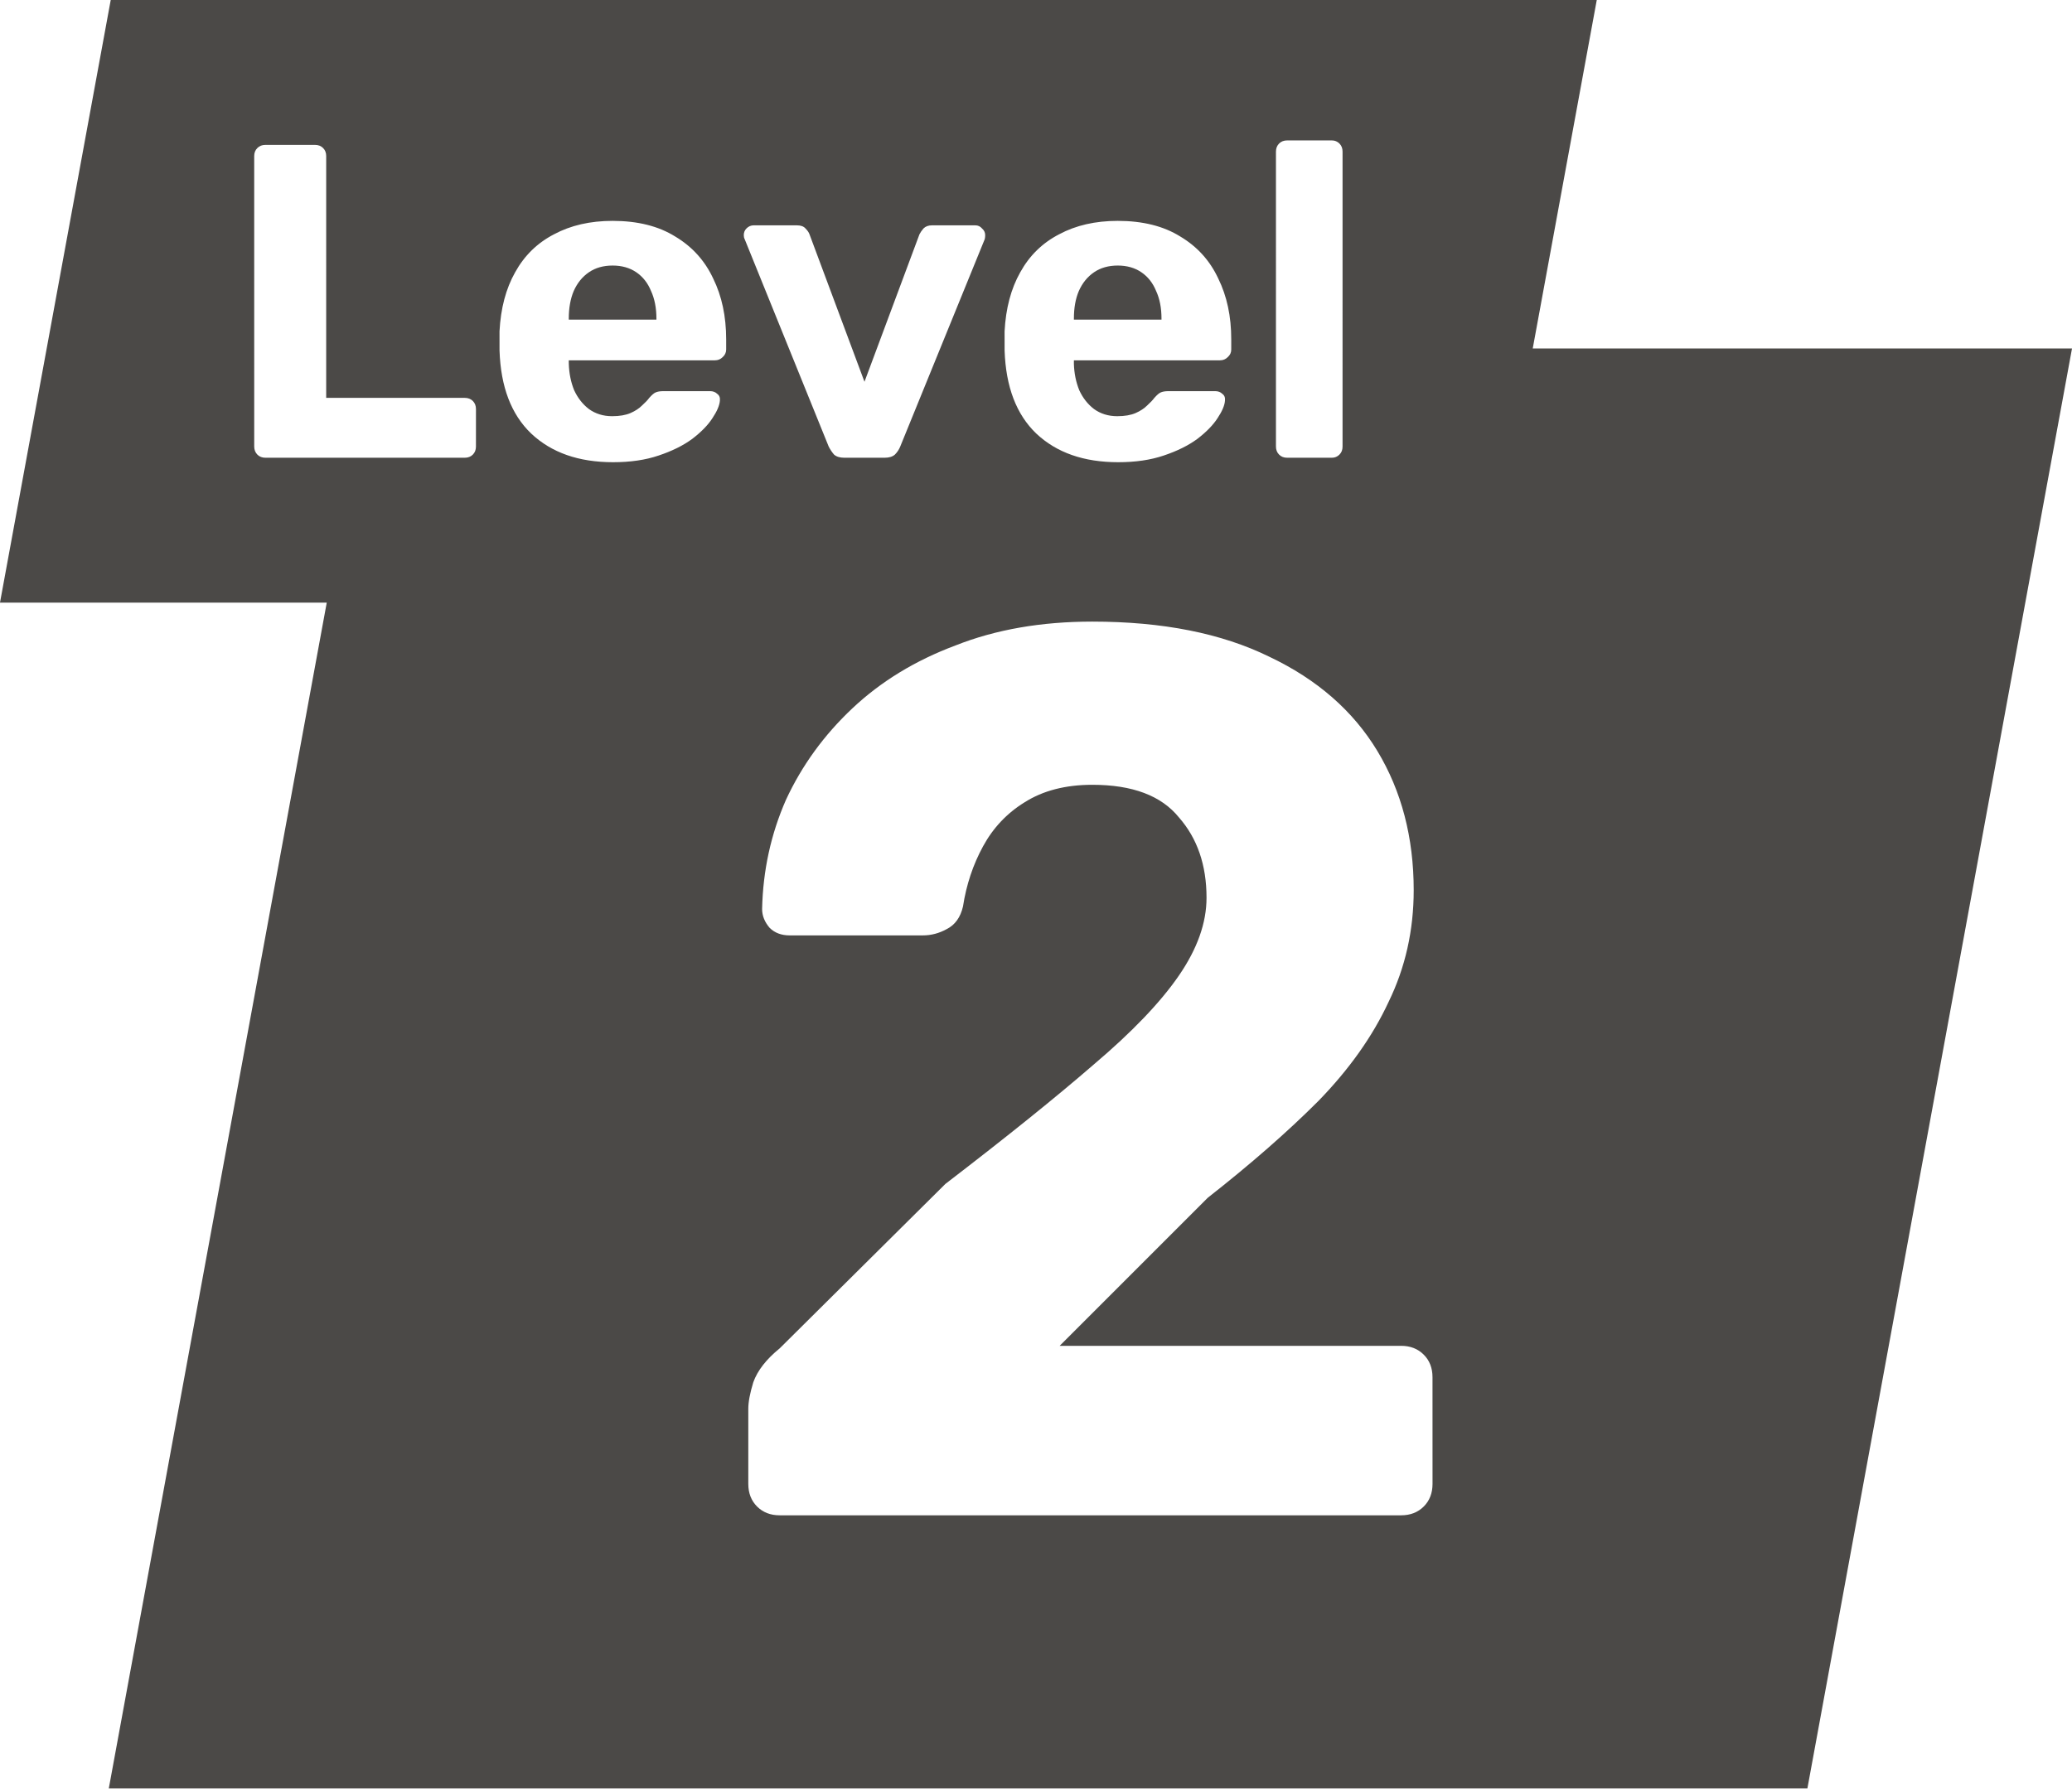
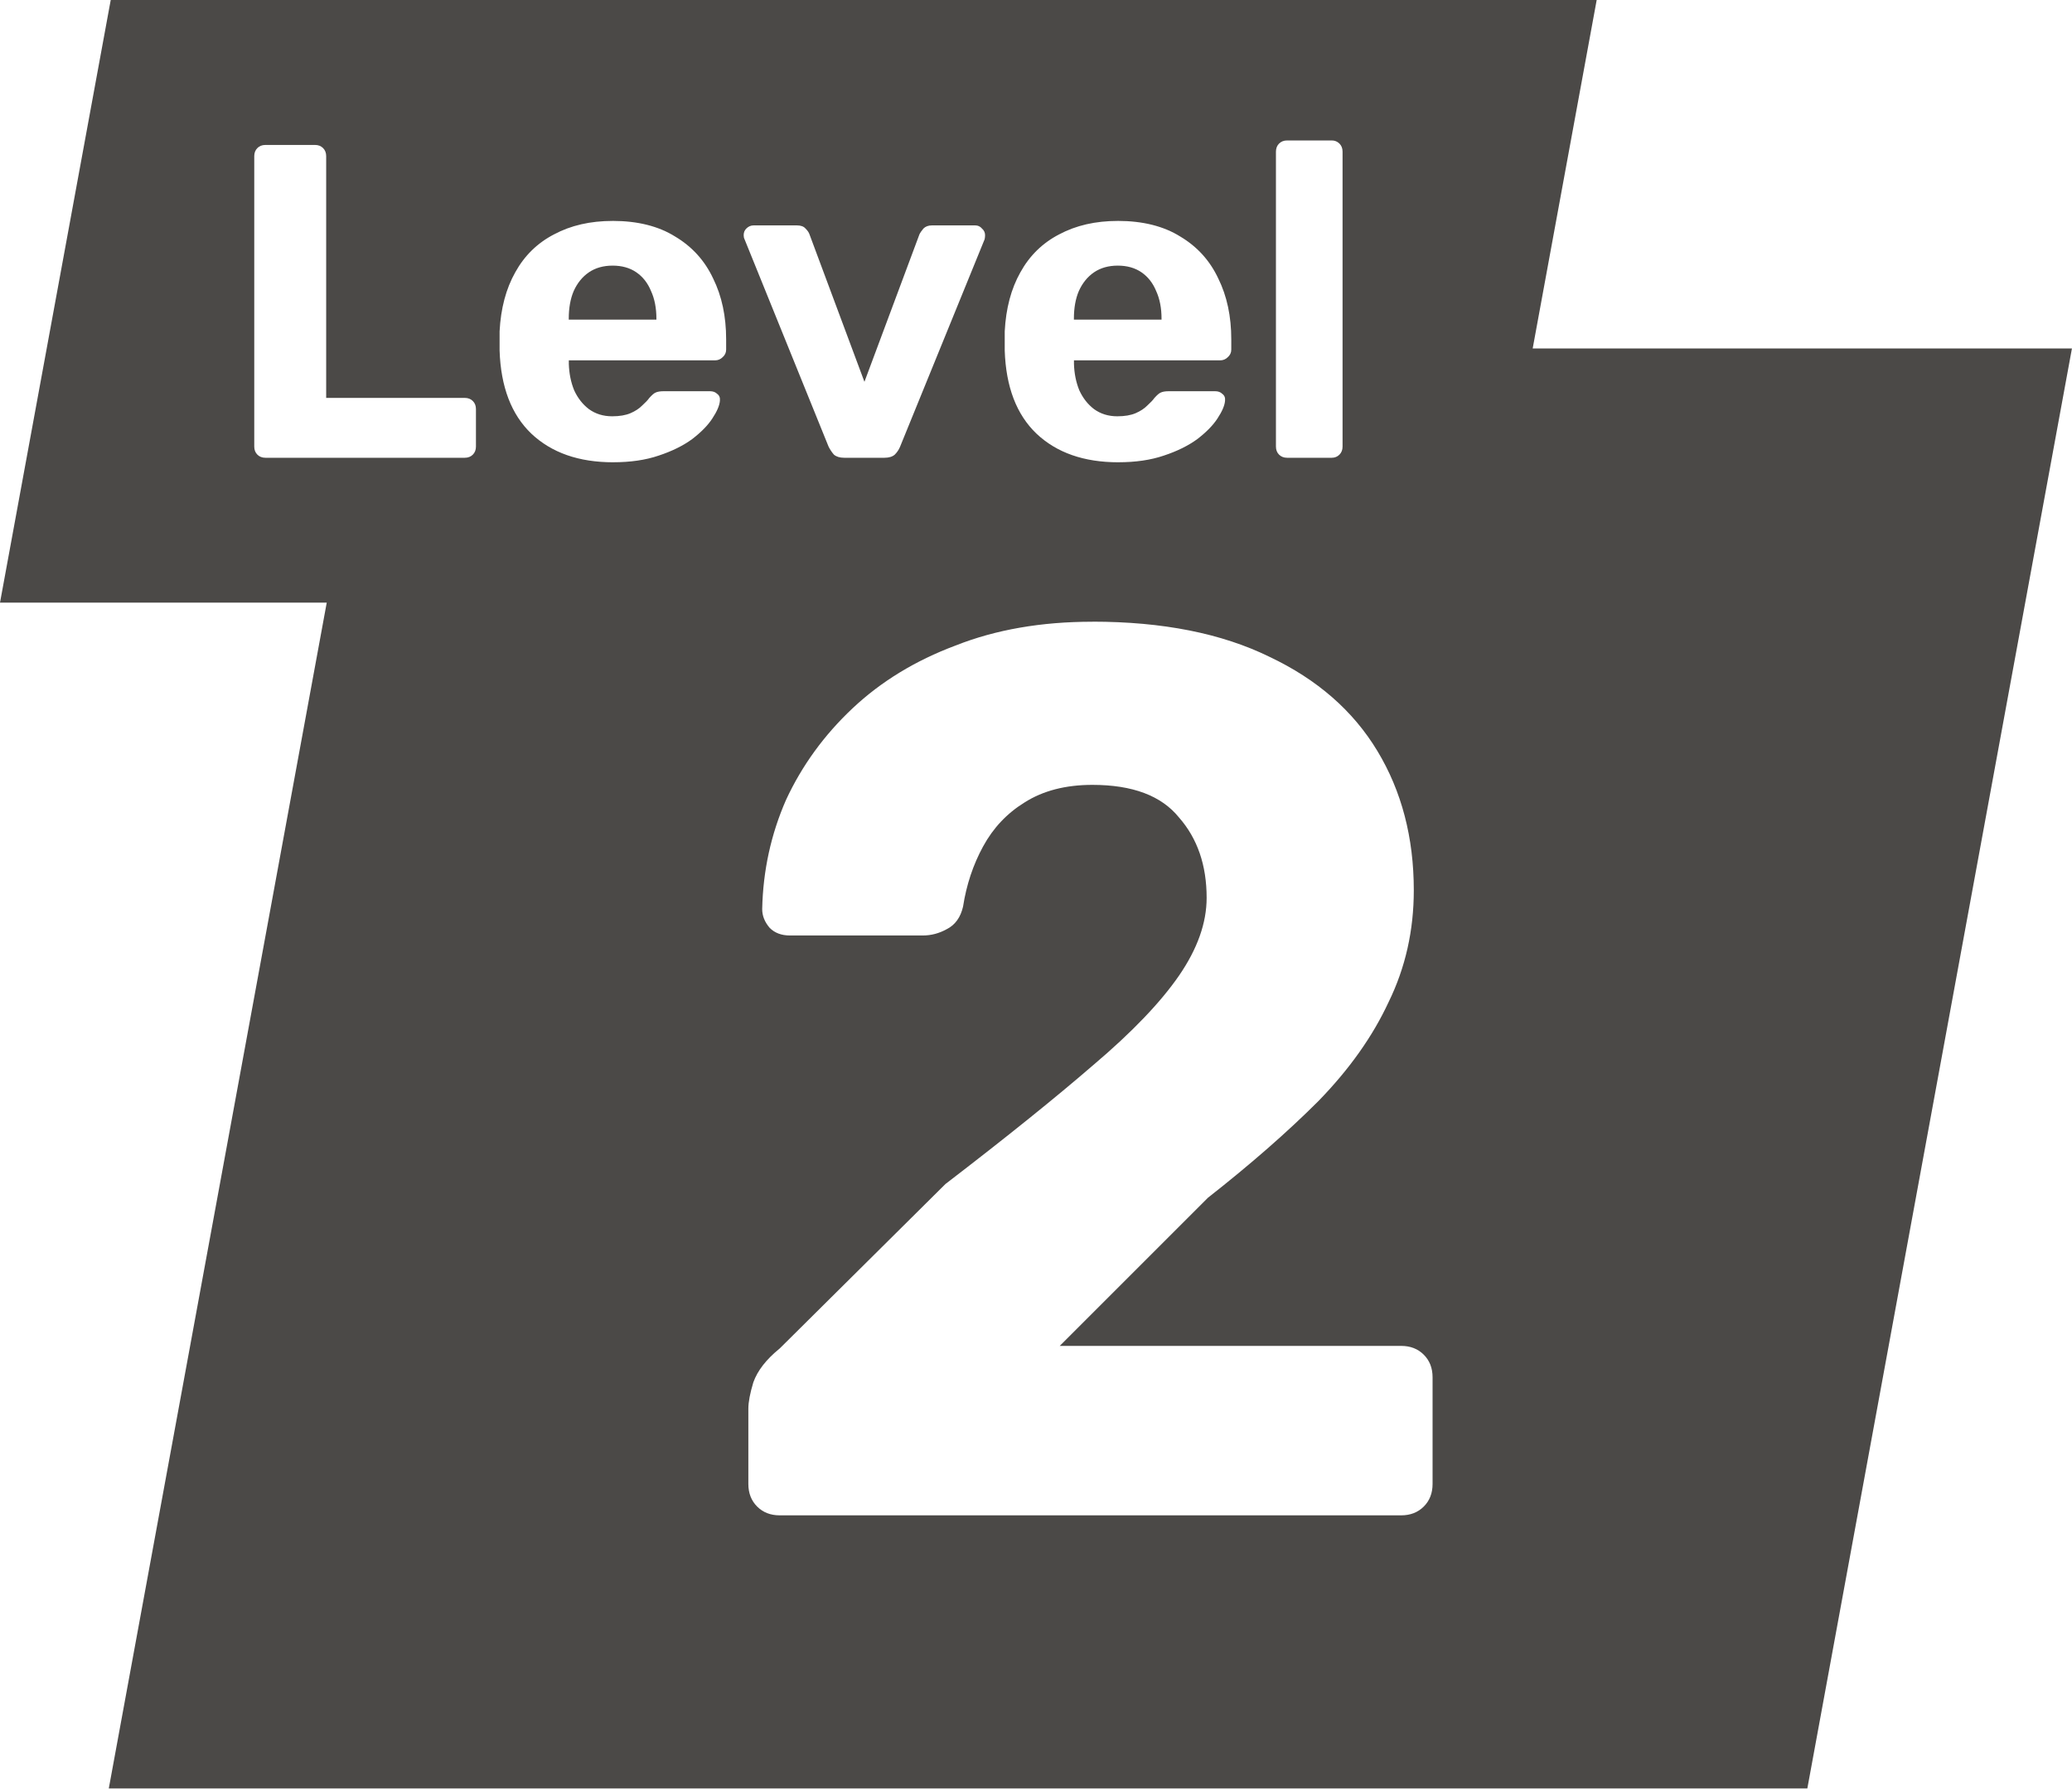
- <svg xmlns="http://www.w3.org/2000/svg" width="51.489mm" height="44.452mm" viewBox="0 0 51.489 44.452" version="1.1" id="svg1" xml:space="preserve">
+ <svg xmlns="http://www.w3.org/2000/svg" width="33.217mm" height="28.677mm" viewBox="0 0 33.217 28.677" version="1.1" id="svg1" xml:space="preserve">
  <defs id="defs1" />
  <g id="layer1" transform="translate(-74.34792,126.2062)">
-     <path id="rect3588" style="fill:#4b4947;fill-opacity:1;stroke-width:6.635" d="M 53.912 -128.319 L 53.912 -113.09 L 62.032 -113.09 L 62.031 -83.123 L 104.241 -83.123 L 104.241 -119.513 L 90.84 -119.513 L 90.84 -128.319 L 53.912 -128.319 z M 83.787 -124.77 L 84.898 -124.77 C 84.972 -124.77 85.039 -124.744 85.101 -124.691 C 85.162 -124.638 85.2 -124.571 85.215 -124.488 L 86.562 -117.033 C 86.577 -116.95 86.564 -116.883 86.521 -116.83 C 86.479 -116.777 86.421 -116.751 86.347 -116.751 L 85.236 -116.751 C 85.154 -116.751 85.083 -116.777 85.022 -116.83 C 84.96 -116.883 84.922 -116.951 84.907 -117.033 L 83.56 -124.488 C 83.545 -124.571 83.559 -124.638 83.601 -124.691 C 83.643 -124.744 83.705 -124.77 83.787 -124.77 z M 58.417 -124.657 L 59.65 -124.657 C 59.732 -124.657 59.803 -124.631 59.865 -124.578 C 59.926 -124.526 59.964 -124.458 59.979 -124.375 L 61.083 -118.264 L 64.527 -118.264 C 64.608 -118.264 64.68 -118.238 64.741 -118.186 C 64.802 -118.133 64.841 -118.065 64.856 -117.982 L 65.027 -117.033 C 65.042 -116.95 65.028 -116.883 64.986 -116.83 C 64.944 -116.777 64.882 -116.751 64.8 -116.751 L 59.846 -116.751 C 59.765 -116.751 59.693 -116.777 59.632 -116.83 C 59.571 -116.883 59.532 -116.951 59.517 -117.033 L 58.19 -124.375 C 58.175 -124.458 58.189 -124.526 58.232 -124.578 C 58.274 -124.631 58.336 -124.657 58.417 -124.657 z M 67.392 -122.737 C 68.014 -122.737 68.556 -122.605 69.019 -122.342 C 69.487 -122.086 69.866 -121.732 70.155 -121.28 C 70.45 -120.836 70.65 -120.324 70.755 -119.744 L 70.802 -119.484 C 70.815 -119.409 70.797 -119.345 70.748 -119.292 C 70.705 -119.239 70.647 -119.213 70.573 -119.213 L 66.94 -119.213 L 66.948 -119.168 L 66.957 -119.123 C 67.008 -118.882 67.092 -118.66 67.21 -118.457 C 67.335 -118.261 67.485 -118.103 67.662 -117.982 C 67.847 -117.862 68.051 -117.801 68.273 -117.801 C 68.458 -117.801 68.605 -117.828 68.714 -117.88 C 68.823 -117.933 68.908 -117.997 68.968 -118.073 C 69.036 -118.148 69.084 -118.212 69.111 -118.264 C 69.164 -118.34 69.208 -118.385 69.242 -118.4 C 69.283 -118.422 69.347 -118.434 69.436 -118.434 L 70.591 -118.434 C 70.666 -118.434 70.729 -118.411 70.781 -118.366 C 70.84 -118.329 70.873 -118.272 70.879 -118.197 C 70.893 -118.076 70.857 -117.925 70.771 -117.745 C 70.692 -117.572 70.556 -117.399 70.365 -117.226 C 70.173 -117.06 69.921 -116.92 69.608 -116.807 C 69.303 -116.694 68.935 -116.638 68.505 -116.638 L 68.505 -116.638 C 67.654 -116.638 66.932 -116.879 66.342 -117.361 C 65.758 -117.843 65.369 -118.543 65.174 -119.462 L 65.131 -119.699 L 65.086 -119.947 C 65.011 -120.527 65.05 -121.024 65.205 -121.438 C 65.358 -121.86 65.623 -122.18 65.998 -122.398 C 66.372 -122.624 66.836 -122.737 67.392 -122.737 z M 79.944 -122.737 C 80.566 -122.737 81.108 -122.605 81.57 -122.342 C 82.039 -122.086 82.417 -121.732 82.706 -121.28 C 83.001 -120.836 83.202 -120.324 83.306 -119.744 L 83.353 -119.484 C 83.367 -119.409 83.349 -119.345 83.299 -119.292 C 83.257 -119.239 83.198 -119.213 83.124 -119.213 L 79.492 -119.213 L 79.5 -119.168 L 79.508 -119.123 C 79.559 -118.882 79.644 -118.66 79.762 -118.457 C 79.886 -118.261 80.037 -118.103 80.214 -117.982 C 80.399 -117.862 80.602 -117.801 80.825 -117.801 C 81.01 -117.801 81.157 -117.828 81.266 -117.88 C 81.375 -117.933 81.459 -117.997 81.52 -118.073 C 81.588 -118.148 81.635 -118.212 81.663 -118.264 C 81.716 -118.34 81.76 -118.385 81.794 -118.4 C 81.834 -118.422 81.899 -118.434 81.988 -118.434 L 83.143 -118.434 C 83.217 -118.434 83.281 -118.411 83.333 -118.366 C 83.392 -118.329 83.424 -118.272 83.43 -118.197 C 83.445 -118.076 83.409 -117.925 83.323 -117.745 C 83.243 -117.572 83.108 -117.399 82.917 -117.226 C 82.725 -117.06 82.472 -116.92 82.16 -116.807 C 81.854 -116.694 81.486 -116.638 81.057 -116.638 L 81.057 -116.638 C 80.205 -116.638 79.484 -116.879 78.893 -117.361 C 78.31 -117.843 77.921 -118.543 77.725 -119.462 L 77.682 -119.699 L 77.637 -119.947 C 77.562 -120.527 77.602 -121.024 77.757 -121.438 C 77.91 -121.86 78.174 -122.18 78.55 -122.398 C 78.923 -122.624 79.389 -122.737 79.944 -122.737 z M 70.916 -122.624 L 71.994 -122.624 C 72.09 -122.624 72.166 -122.598 72.22 -122.545 C 72.281 -122.492 72.323 -122.443 72.346 -122.398 L 74.386 -118.671 L 75.079 -122.398 C 75.093 -122.443 75.117 -122.492 75.152 -122.545 C 75.194 -122.598 75.26 -122.624 75.349 -122.624 L 76.427 -122.624 C 76.493 -122.624 76.553 -122.598 76.607 -122.545 C 76.667 -122.5 76.704 -122.443 76.716 -122.376 C 76.723 -122.338 76.725 -122.304 76.723 -122.274 L 75.57 -117.033 C 75.554 -116.958 75.522 -116.89 75.474 -116.83 C 75.424 -116.777 75.344 -116.751 75.233 -116.751 L 74.233 -116.751 C 74.122 -116.751 74.032 -116.777 73.963 -116.83 C 73.901 -116.89 73.844 -116.958 73.793 -117.033 L 70.758 -122.274 C 70.737 -122.304 70.724 -122.338 70.717 -122.376 C 70.705 -122.444 70.717 -122.5 70.753 -122.545 C 70.795 -122.598 70.85 -122.624 70.916 -122.624 z M 67.596 -121.608 C 67.366 -121.608 67.18 -121.551 67.038 -121.438 C 66.895 -121.325 66.798 -121.167 66.746 -120.964 C 66.7 -120.768 66.701 -120.535 66.75 -120.264 L 66.755 -120.241 L 68.932 -120.241 L 68.928 -120.264 C 68.879 -120.535 68.792 -120.768 68.668 -120.964 C 68.55 -121.167 68.399 -121.325 68.216 -121.438 C 68.032 -121.551 67.826 -121.608 67.596 -121.608 z M 80.148 -121.608 C 79.919 -121.608 79.732 -121.551 79.59 -121.438 C 79.447 -121.325 79.35 -121.167 79.298 -120.964 C 79.251 -120.768 79.253 -120.535 79.302 -120.264 L 79.306 -120.241 L 81.483 -120.241 L 81.479 -120.264 C 81.43 -120.535 81.344 -120.768 81.219 -120.964 C 81.101 -121.167 80.951 -121.325 80.767 -121.438 C 80.584 -121.551 80.378 -121.608 80.148 -121.608 z M 81.143 -112.61 C 82.89 -112.61 84.409 -112.314 85.702 -111.722 C 86.99 -111.151 88.028 -110.358 88.815 -109.343 C 89.601 -108.328 90.115 -107.154 90.356 -105.822 C 90.539 -104.807 90.501 -103.866 90.242 -102.999 C 90.003 -102.132 89.572 -101.296 88.948 -100.493 C 88.32 -99.71 87.551 -98.896 86.644 -98.051 L 83.639 -94.308 L 92.124 -94.308 C 92.353 -94.308 92.554 -94.233 92.726 -94.085 C 92.899 -93.937 93.005 -93.747 93.047 -93.515 L 93.535 -90.818 C 93.577 -90.586 93.539 -90.395 93.42 -90.247 C 93.301 -90.099 93.127 -90.025 92.898 -90.025 L 77.455 -90.025 C 77.226 -90.025 77.026 -90.099 76.853 -90.247 C 76.681 -90.395 76.574 -90.586 76.532 -90.818 L 76.188 -92.721 C 76.158 -92.891 76.159 -93.113 76.192 -93.388 C 76.243 -93.684 76.41 -93.969 76.693 -94.244 L 80.06 -98.4 C 81.364 -99.584 82.41 -100.588 83.197 -101.413 C 84.005 -102.237 84.576 -102.989 84.911 -103.665 C 85.246 -104.342 85.357 -104.997 85.242 -105.632 C 85.093 -106.457 84.742 -107.133 84.189 -107.662 C 83.653 -108.211 82.886 -108.486 81.888 -108.486 C 81.222 -108.486 80.687 -108.338 80.283 -108.042 C 79.896 -107.768 79.619 -107.397 79.454 -106.932 C 79.288 -106.467 79.214 -105.959 79.23 -105.41 C 79.217 -105.135 79.116 -104.944 78.927 -104.838 C 78.759 -104.733 78.571 -104.68 78.363 -104.68 L 75.057 -104.68 C 74.849 -104.68 74.671 -104.744 74.523 -104.871 C 74.371 -105.019 74.281 -105.177 74.25 -105.346 C 74.095 -106.319 74.126 -107.239 74.344 -108.106 C 74.582 -108.973 74.994 -109.745 75.579 -110.421 C 76.164 -111.098 76.921 -111.627 77.851 -112.007 C 78.776 -112.409 79.874 -112.61 81.143 -112.61 z " transform="matrix(1,0,-0.180703,0.9835377,0,0)" />
+     <path id="rect3588" style="fill:#4b4947;fill-opacity:1;stroke-width:6.58" d="m 76.123,-126.206 -1.775,9.663 h 5.238 l -3.494,19.014 h 27.23 l 4.242,-23.09 h -8.645 l 1.026,-5.587 z m 18.859,2.252 h 0.717 c 0.048,0 0.088,0.017 0.122,0.05 0.033,0.033 0.05,0.076 0.05,0.129 l -2e-6,4.73 c 5e-6,0.052 -0.017,0.096 -0.05,0.129 -0.033,0.033 -0.074,0.05 -0.122,0.05 H 94.982 c -0.053,0 -0.096,-0.017 -0.129,-0.05 -0.033,-0.033 -0.05,-0.076 -0.05,-0.129 l 10e-7,-4.73 c -5e-6,-0.052 0.017,-0.096 0.05,-0.129 0.033,-0.033 0.076,-0.05 0.129,-0.05 z m -16.379,0.072 h 0.795 c 0.053,0 0.096,0.017 0.129,0.05 0.033,0.033 0.05,0.076 0.05,0.129 l 10e-7,3.877 h 2.222 c 0.053,0 0.096,0.017 0.129,0.05 0.033,0.033 0.05,0.076 0.05,0.129 v 0.602 c 5e-6,0.052 -0.017,0.096 -0.05,0.129 -0.033,0.033 -0.076,0.05 -0.129,0.05 H 78.603 c -0.053,0 -0.096,-0.017 -0.129,-0.05 -0.033,-0.033 -0.05,-0.076 -0.05,-0.129 v -4.658 c -5e-6,-0.052 0.017,-0.096 0.05,-0.129 0.033,-0.033 0.076,-0.05 0.129,-0.05 z m 5.566,1.218 c 0.401,0 0.736,0.084 1.003,0.251 0.272,0.162 0.475,0.387 0.609,0.673 0.139,0.282 0.208,0.607 0.208,0.975 v 0.165 c 10e-7,0.048 -0.019,0.089 -0.057,0.122 -0.033,0.033 -0.074,0.05 -0.122,0.05 h -2.343 l 2.1e-5,0.029 2.1e-5,0.029 c 0.005,0.153 0.033,0.294 0.086,0.423 0.057,0.124 0.136,0.225 0.236,0.301 0.105,0.076 0.229,0.115 0.373,0.115 0.119,0 0.217,-0.017 0.294,-0.05 0.076,-0.033 0.139,-0.074 0.186,-0.122 0.053,-0.048 0.091,-0.088 0.115,-0.122 0.043,-0.048 0.076,-0.076 0.1,-0.086 0.029,-0.014 0.072,-0.022 0.129,-0.022 h 0.745 c 0.048,0 0.086,0.014 0.115,0.043 0.033,0.024 0.048,0.06 0.043,0.108 -0.005,0.076 -0.046,0.172 -0.122,0.287 -0.072,0.11 -0.179,0.219 -0.322,0.329 -0.143,0.105 -0.322,0.194 -0.537,0.265 -0.21,0.072 -0.454,0.107 -0.731,0.107 l 1e-6,3.3e-4 c -0.549,0 -0.987,-0.153 -1.311,-0.459 -0.32,-0.306 -0.49,-0.75 -0.509,-1.333 v -0.15 l -10e-7,-0.158 c 0.019,-0.368 0.103,-0.683 0.251,-0.946 0.148,-0.268 0.356,-0.471 0.623,-0.609 0.268,-0.143 0.58,-0.215 0.939,-0.215 z m 8.098,0 c 0.401,0 0.736,0.084 1.003,0.251 0.272,0.162 0.475,0.387 0.609,0.673 0.139,0.282 0.208,0.607 0.208,0.975 l -1e-6,0.165 c 2e-6,0.048 -0.019,0.089 -0.057,0.122 -0.033,0.033 -0.074,0.05 -0.122,0.05 h -2.343 l 2.1e-5,0.029 2.1e-5,0.029 c 0.005,0.153 0.033,0.294 0.086,0.423 0.057,0.124 0.136,0.225 0.236,0.301 0.105,0.076 0.229,0.115 0.373,0.115 0.119,0 0.217,-0.017 0.294,-0.05 0.076,-0.033 0.139,-0.074 0.186,-0.122 0.053,-0.048 0.091,-0.088 0.115,-0.122 0.043,-0.048 0.076,-0.076 0.1,-0.086 0.029,-0.014 0.072,-0.022 0.129,-0.022 h 0.745 c 0.048,0 0.086,0.014 0.115,0.043 0.033,0.024 0.048,0.06 0.043,0.108 -0.005,0.076 -0.046,0.172 -0.122,0.287 -0.072,0.11 -0.179,0.219 -0.322,0.329 -0.143,0.105 -0.322,0.194 -0.537,0.265 -0.21,0.072 -0.454,0.107 -0.731,0.107 l 10e-7,3.3e-4 c -0.549,0 -0.987,-0.153 -1.311,-0.459 -0.32,-0.306 -0.49,-0.75 -0.509,-1.333 v -0.15 l -10e-7,-0.158 c 0.019,-0.368 0.103,-0.683 0.251,-0.946 0.148,-0.268 0.356,-0.471 0.623,-0.609 0.268,-0.143 0.581,-0.215 0.939,-0.215 z m -5.837,0.072 h 0.695 c 0.062,0 0.108,0.017 0.136,0.05 0.033,0.033 0.055,0.064 0.064,0.093 l 0.881,2.365 0.882,-2.365 c 0.014,-0.029 0.036,-0.059 0.064,-0.093 0.033,-0.033 0.079,-0.05 0.136,-0.05 h 0.695 c 0.043,0 0.079,0.017 0.107,0.05 0.033,0.029 0.05,0.064 0.05,0.107 4e-6,0.024 -0.003,0.046 -0.007,0.065 l -1.355,3.325 c -0.019,0.048 -0.048,0.091 -0.086,0.129 -0.038,0.033 -0.093,0.05 -0.165,0.05 h -0.645 c -0.072,0 -0.126,-0.017 -0.165,-0.05 -0.033,-0.038 -0.062,-0.081 -0.086,-0.129 l -1.347,-3.325 c -0.01,-0.019 -0.014,-0.041 -0.014,-0.065 10e-7,-0.043 0.014,-0.079 0.043,-0.107 0.033,-0.033 0.072,-0.05 0.115,-0.05 z m -2.261,0.645 c -0.148,0 -0.275,0.036 -0.38,0.107 -0.105,0.072 -0.186,0.172 -0.244,0.301 -0.053,0.124 -0.079,0.272 -0.079,0.444 l 1.1e-5,0.014 h 1.405 l -1e-5,-0.014 c 0,-0.172 -0.029,-0.32 -0.086,-0.444 -0.053,-0.129 -0.131,-0.229 -0.236,-0.301 -0.105,-0.072 -0.232,-0.107 -0.38,-0.107 z m 8.098,0 c -0.148,0 -0.275,0.036 -0.38,0.107 -0.105,0.072 -0.186,0.172 -0.244,0.301 -0.053,0.124 -0.079,0.272 -0.079,0.444 l 1e-5,0.014 h 1.405 l -1e-5,-0.014 c 10e-7,-0.172 -0.029,-0.32 -0.086,-0.444 -0.053,-0.129 -0.131,-0.229 -0.236,-0.301 -0.105,-0.072 -0.232,-0.107 -0.38,-0.107 z m -0.407,5.709 c 1.127,0 2.073,0.188 2.838,0.563 0.765,0.362 1.342,0.865 1.731,1.51 0.389,0.644 0.584,1.389 0.584,2.234 0,0.644 -0.134,1.241 -0.403,1.791 -0.255,0.55 -0.63,1.08 -1.127,1.59 -0.496,0.496 -1.087,1.013 -1.771,1.55 l -2.375,2.375 h 5.474 c 0.148,0 0.268,0.047 0.362,0.141 0.094,0.094 0.141,0.214 0.141,0.362 l -10e-7,1.711 c -2e-6,0.148 -0.047,0.268 -0.141,0.362 -0.094,0.094 -0.215,0.141 -0.362,0.141 h -9.963 c -0.148,0 -0.268,-0.047 -0.362,-0.141 -0.094,-0.094 -0.141,-0.215 -0.141,-0.362 v -1.207 c 0,-0.107 0.027,-0.248 0.08,-0.423 0.067,-0.188 0.208,-0.369 0.423,-0.543 l 2.657,-2.637 c 0.979,-0.751 1.771,-1.389 2.375,-1.912 0.617,-0.523 1.073,-1 1.369,-1.429 0.295,-0.429 0.443,-0.845 0.443,-1.248 0,-0.523 -0.148,-0.952 -0.443,-1.288 -0.282,-0.349 -0.744,-0.523 -1.389,-0.523 -0.429,0 -0.792,0.094 -1.087,0.282 -0.282,0.174 -0.503,0.409 -0.664,0.704 -0.161,0.295 -0.268,0.617 -0.322,0.966 -0.04,0.174 -0.128,0.295 -0.262,0.362 -0.121,0.067 -0.248,0.101 -0.382,0.101 h -2.133 c -0.134,0 -0.242,-0.041 -0.322,-0.121 -0.081,-0.094 -0.121,-0.194 -0.121,-0.302 0.013,-0.617 0.141,-1.201 0.382,-1.751 0.255,-0.55 0.611,-1.04 1.067,-1.469 0.456,-0.429 1.006,-0.765 1.65,-1.006 0.644,-0.255 1.375,-0.382 2.194,-0.382 z" />
  </g>
</svg>
